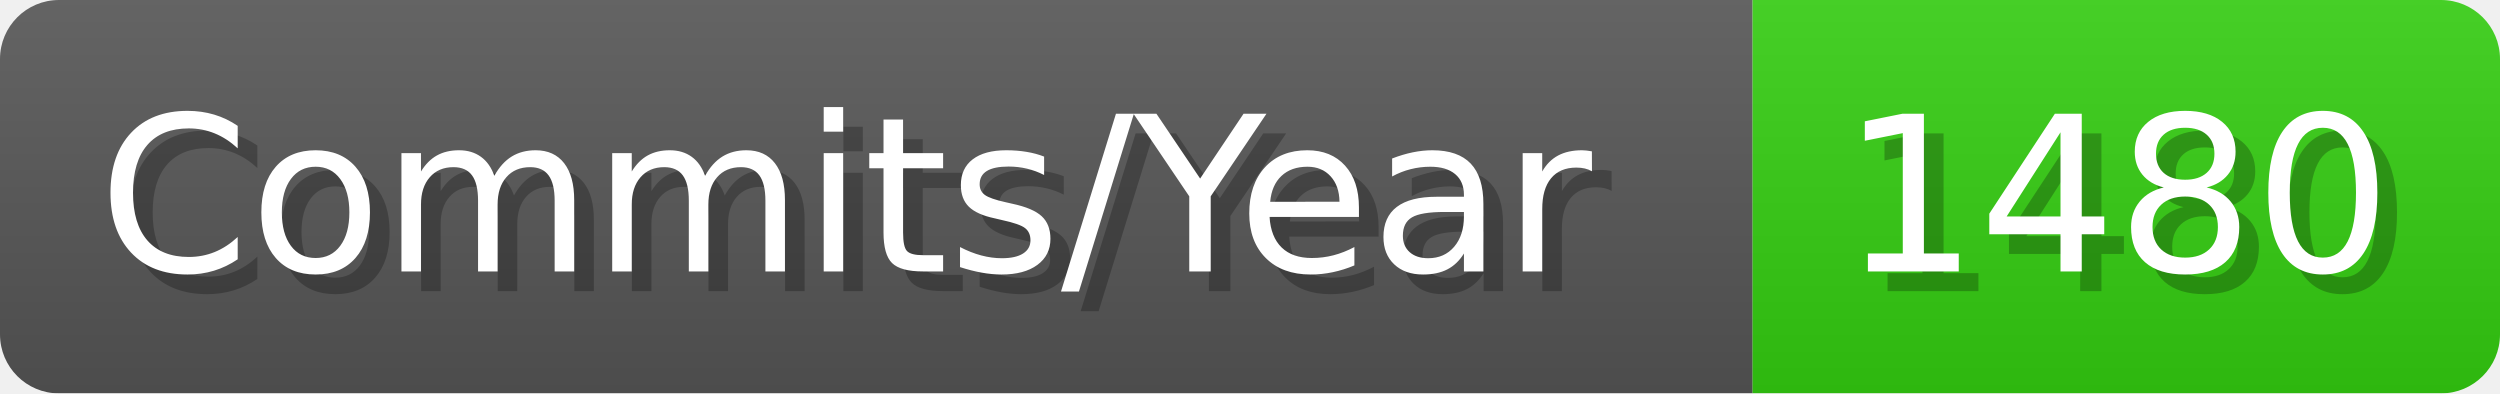
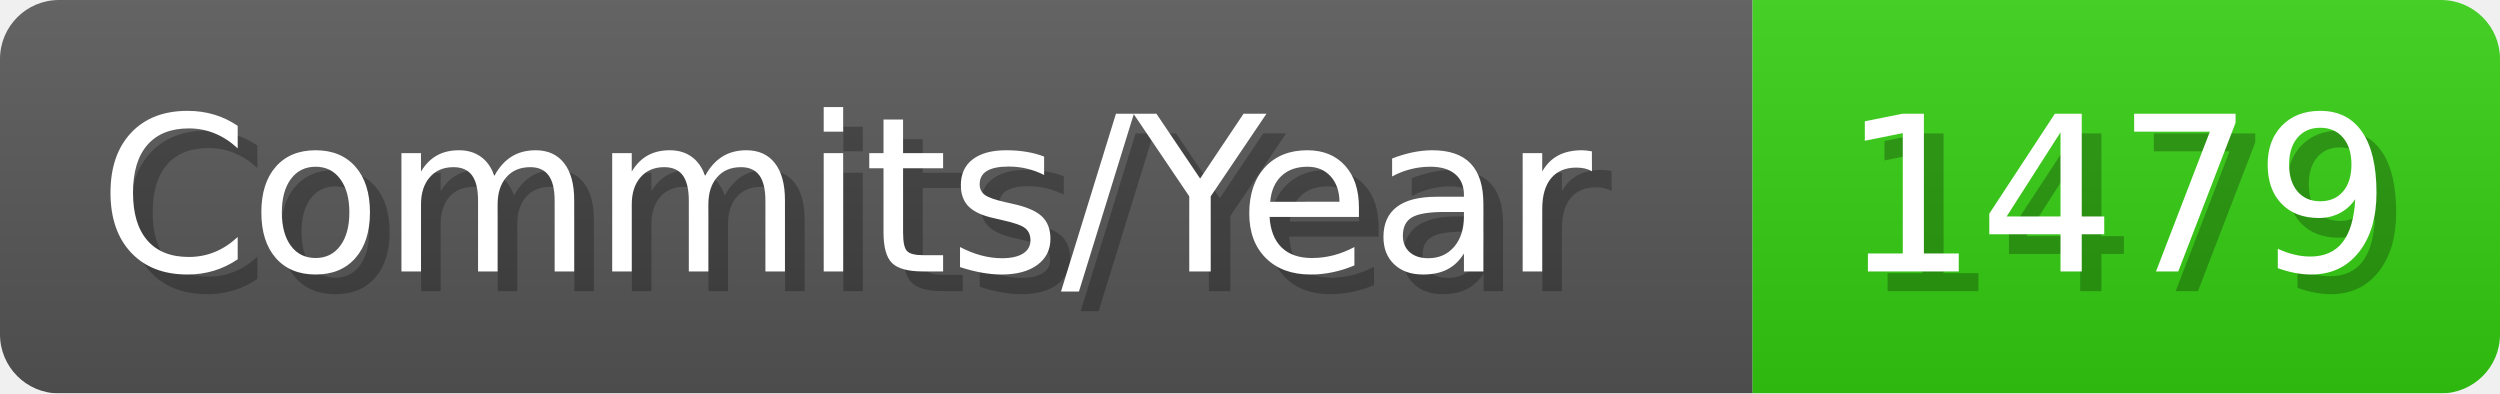
- <svg xmlns="http://www.w3.org/2000/svg" width="127.1" height="20" viewBox="0 0 1271 200" role="img" aria-label="Commits/Year: 1480">
+ <svg xmlns="http://www.w3.org/2000/svg" width="127.1" height="20" viewBox="0 0 1271 200" role="img" aria-label="Commits/Year: 1479">
  <linearGradient id="aUPdi" x2="0" y2="100%">
    <stop offset="0" stop-opacity=".1" stop-color="#EEE" />
    <stop offset="1" stop-opacity=".1" />
  </linearGradient>
  <mask id="WfAiQ">
    <rect width="1271" height="200" rx="30" fill="#FFF" />
  </mask>
  <g mask="url(#WfAiQ)">
    <rect width="891" height="200" fill="#555" />
    <rect width="380" height="200" fill="#3C1" x="891" />
    <rect width="1271" height="200" fill="url(#aUPdi)" />
  </g>
  <g aria-hidden="true" fill="#fff" text-anchor="start" font-family="Verdana,DejaVu Sans,sans-serif" font-size="110">
    <text x="60" y="148" textLength="791" fill="#000" opacity="0.25">Commits/Year</text>
    <text x="50" y="138" textLength="791">Commits/Year</text>
-     <text x="946" y="148" textLength="280" fill="#000" opacity="0.25">1480</text>
-     <text x="936" y="138" textLength="280">1480</text>
+     <text x="946" y="148" textLength="280" fill="#000" opacity="0.25">1479</text>
+     <text x="936" y="138" textLength="280">1479</text>
  </g>
</svg>
